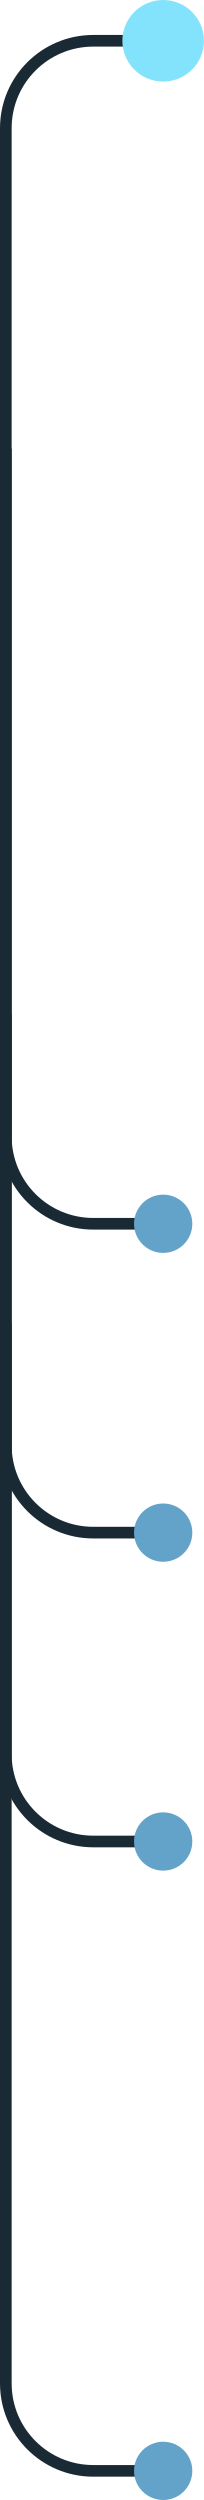
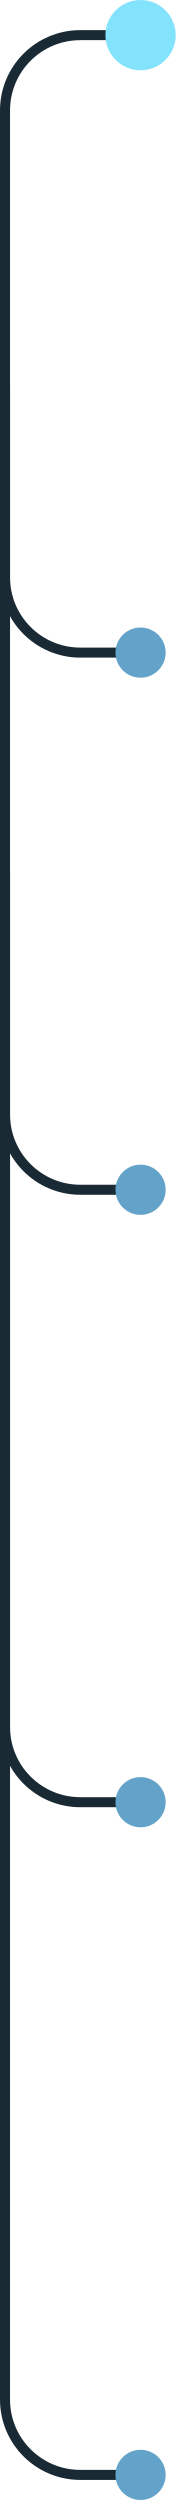
- <svg xmlns="http://www.w3.org/2000/svg" width="35" height="429" viewBox="0 0 35 429" fill="none">
-   <path d="M1 77V195C1 203.284 7.716 210 16 210H28" stroke="#192A34" stroke-width="2" />
-   <path d="M1 174V248C1 256.284 7.716 263 16 263H28" stroke="#192A34" stroke-width="2" />
-   <path d="M1 227V301C1 309.284 7.716 316 16 316H28" stroke="#192A34" stroke-width="2" />
-   <path d="M28 424H16C7.716 424 1 417.284 1 409V22C1 13.716 7.716 7 16 7H24.5" stroke="#192A34" stroke-width="2" />
+ <svg xmlns="http://www.w3.org/2000/svg" width="35" height="498" viewBox="0 0 35 498" fill="none">
+   <path d="M1 77V115C1 123.284 7.716 130 16 130H28" stroke="#192A34" stroke-width="2" />
+   <path d="M1 174V222C1 230.284 7.716 237 16 237H28" stroke="#192A34" stroke-width="2" />
+   <path d="M1 227V344C1 352.284 7.716 359 16 359H28" stroke="#192A34" stroke-width="2" />
+   <path d="M28 493H16C7.716 493 1 486.284 1 478V22C1 13.716 7.716 7 16 7H24.5" stroke="#192A34" stroke-width="2" />
  <circle cx="28" cy="7" r="7" fill="#83E3FC" />
-   <circle cx="28" cy="210" r="5" fill="#63A3C9" />
-   <circle cx="28" cy="263" r="5" fill="#63A3C9" />
-   <circle cx="28" cy="316" r="5" fill="#63A3C9" />
-   <circle cx="28" cy="424" r="5" fill="#63A3C9" />
+   <circle cx="28" cy="130" r="5" fill="#63A3C9" />
+   <circle cx="28" cy="237" r="5" fill="#63A3C9" />
+   <circle cx="28" cy="359" r="5" fill="#63A3C9" />
+   <circle cx="28" cy="493" r="5" fill="#63A3C9" />
</svg>
